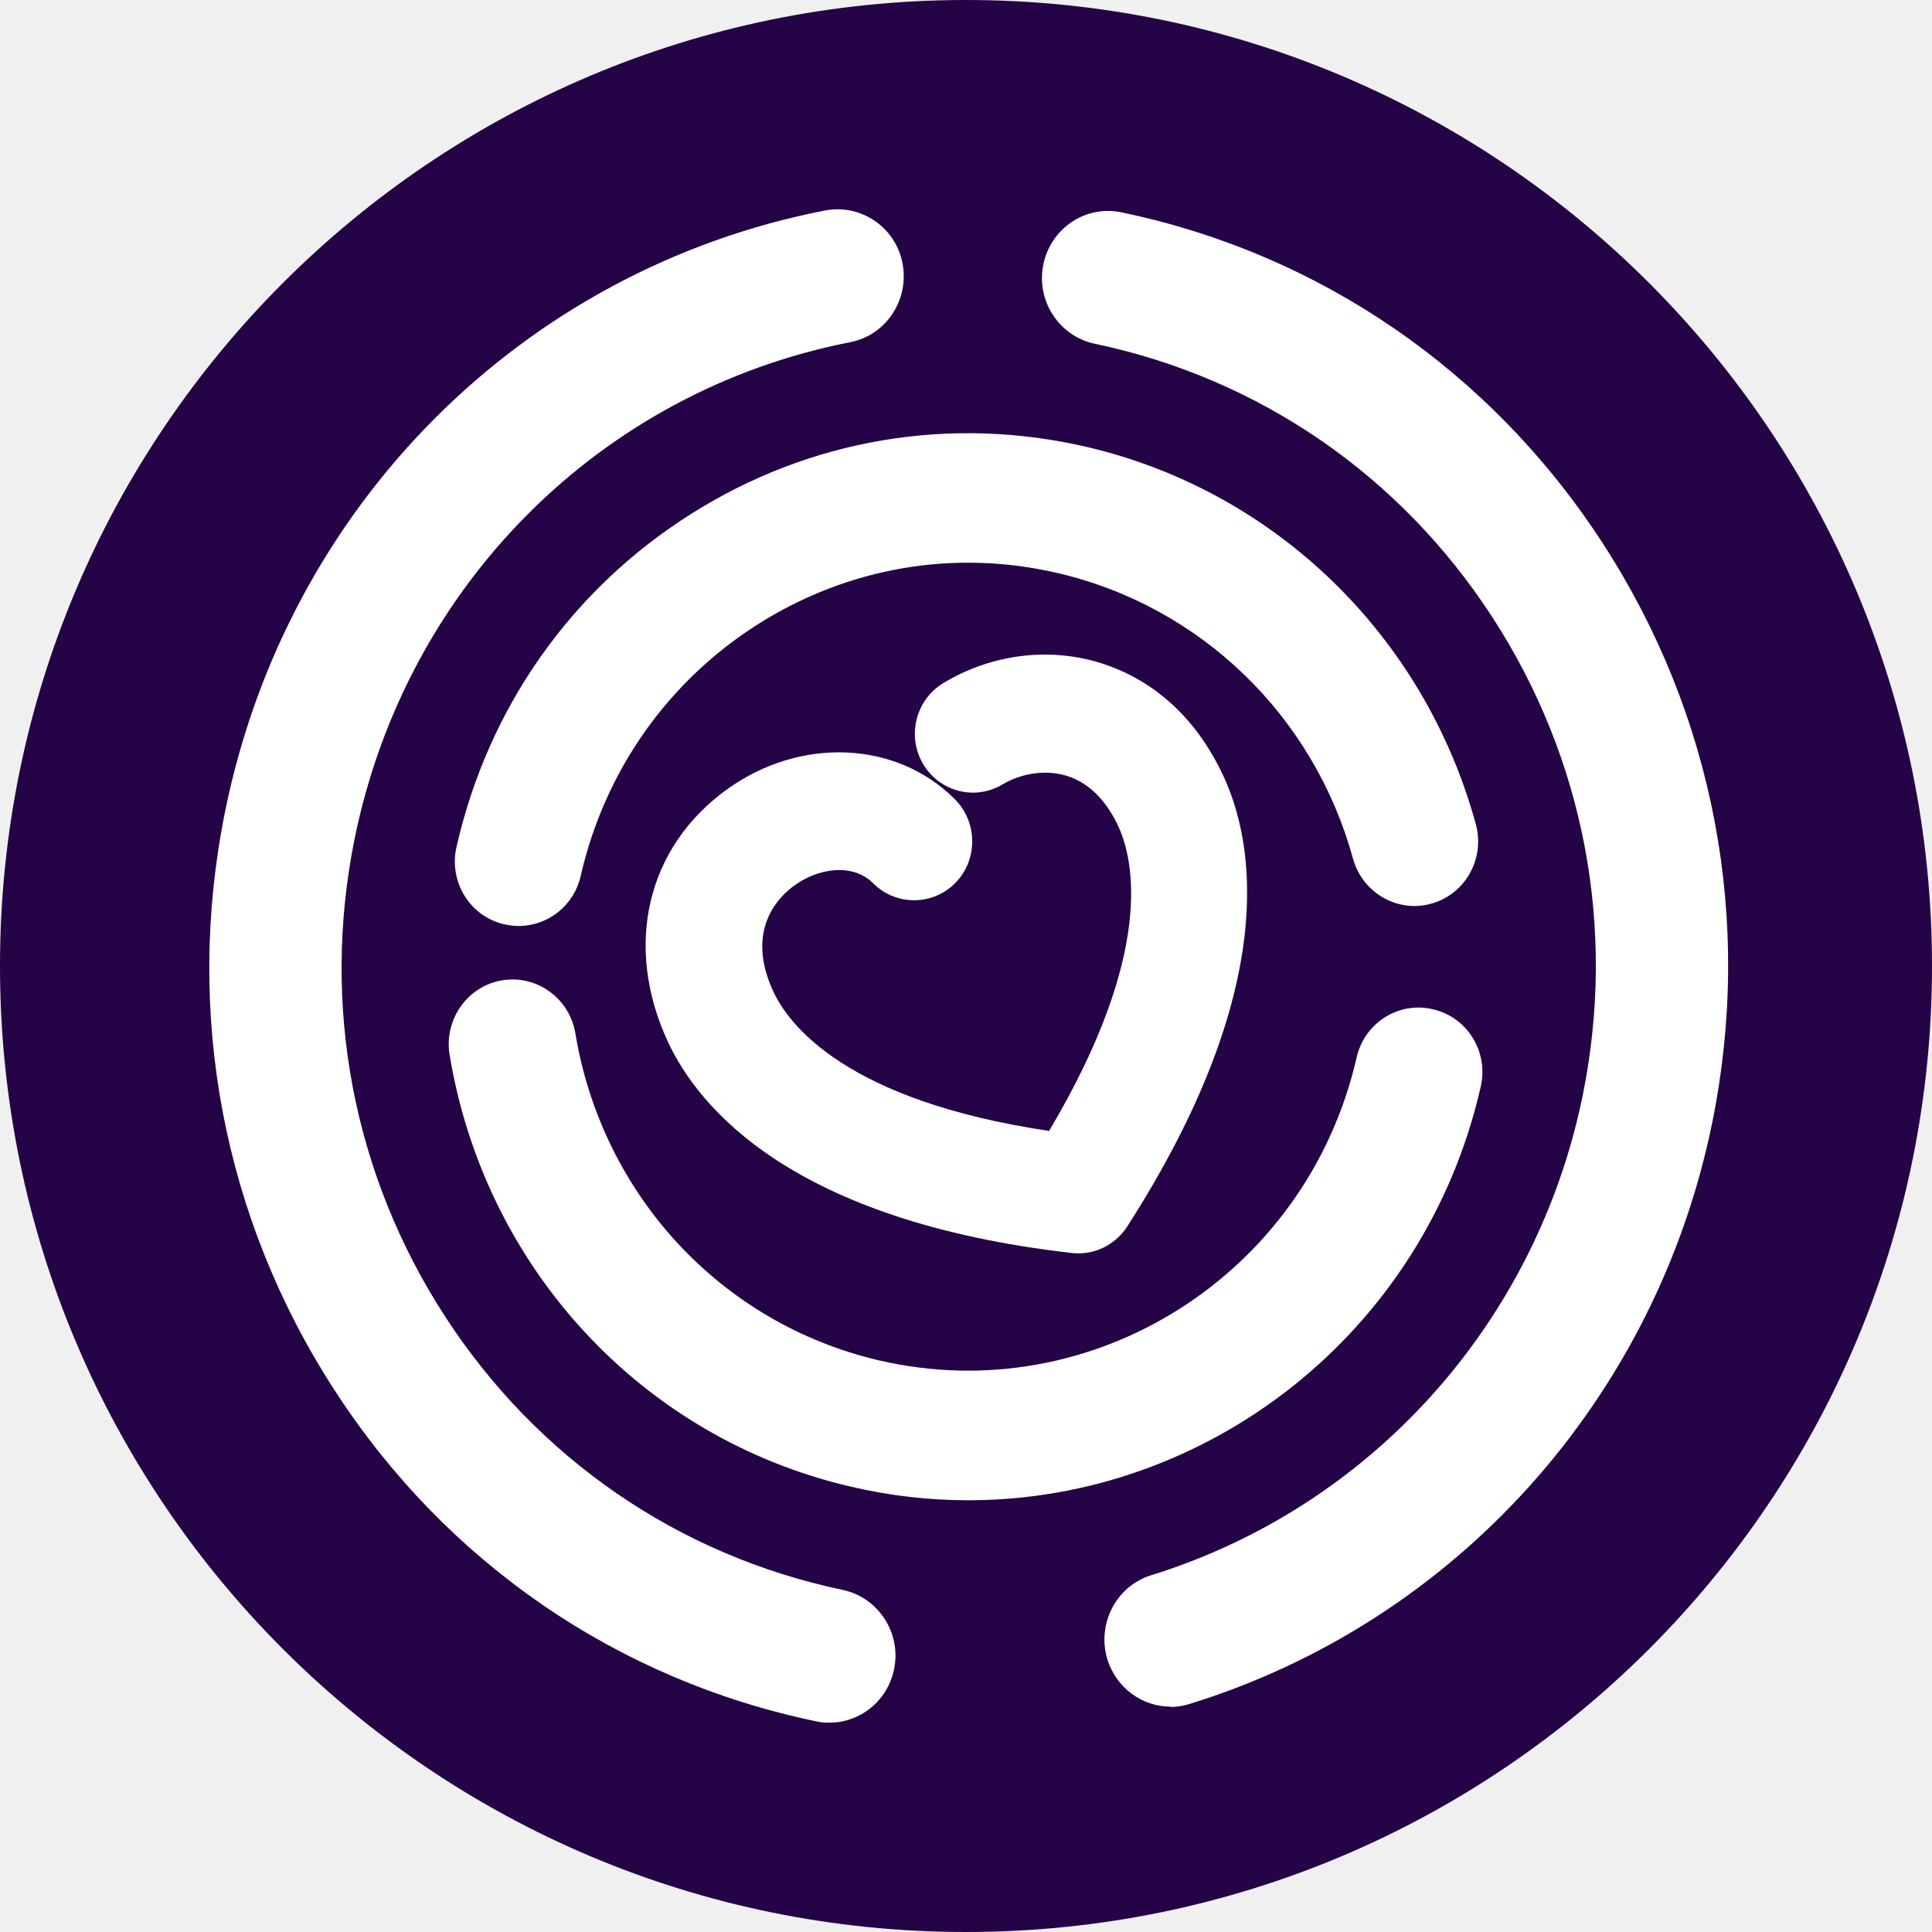
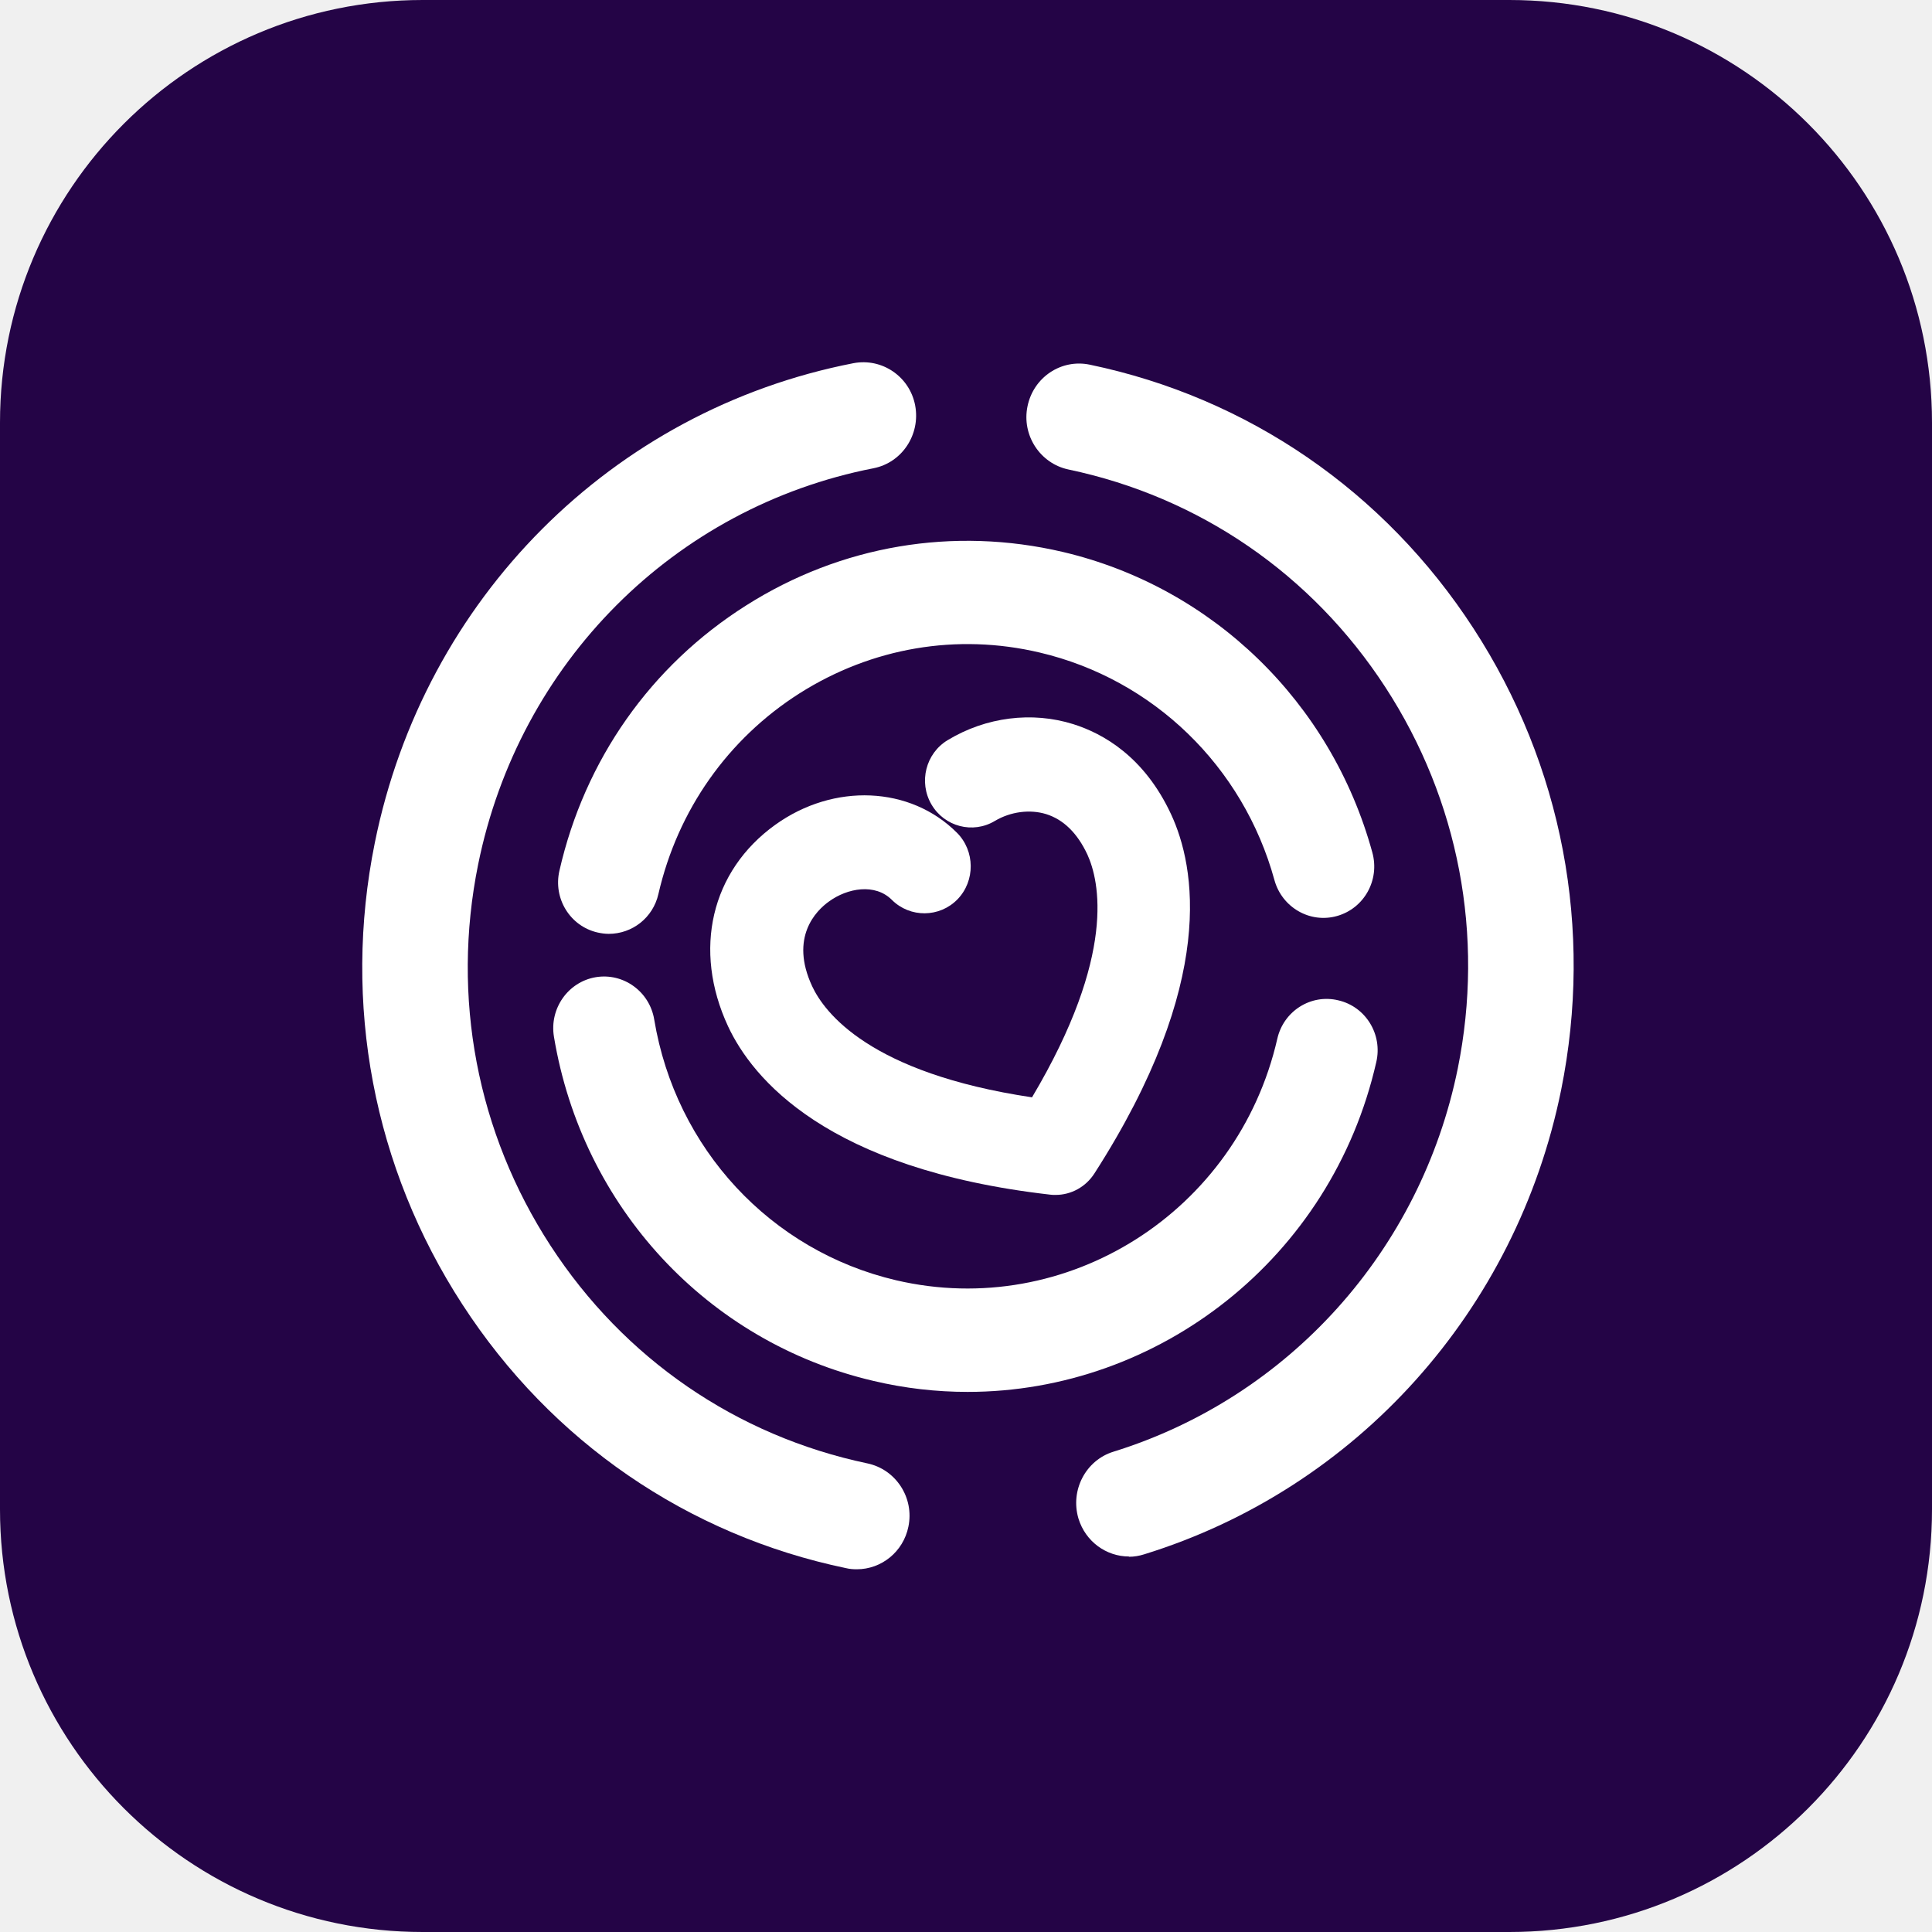
- <svg xmlns="http://www.w3.org/2000/svg" width="64" height="64" viewBox="0 0 64 64">
-   <circle cx="32" cy="32" r="32" fill="#240446" />
-   <g transform="translate(6.933 6.933) scale(0.17407)" fill="#fff">
-     <path d="M165.378 198.685C164.99 198.685 164.537 198.685 164.149 198.62C110.711 192.518 93.05 170.8 87.292 158.466C78.817 140.224 83.216 121.394 98.549 110.372C112.523 100.333 130.766 101.12 141.895 112.274C146.229 116.605 146.294 123.757 142.024 128.152C137.753 132.548 130.703 132.614 126.367 128.283C122.356 124.281 115.757 125.462 111.358 128.677C108.318 130.843 101.913 137.206 107.347 148.886C110.258 155.119 121.063 169.62 159.815 175.393C180.064 141.34 175.859 123.691 173.012 117.458C170.619 112.34 167.319 109.125 163.179 107.813C159.298 106.632 154.704 107.222 150.951 109.453C145.711 112.602 138.918 110.831 135.813 105.516C132.707 100.202 134.455 93.312 139.695 90.163C148.817 84.652 159.815 83.274 169.648 86.358C176.764 88.588 186.598 94.1 193.003 107.878C198.761 120.279 204.066 147.836 174.695 193.567C172.624 196.783 169.13 198.685 165.443 198.685H165.378Z" />
-     <path d="M182.923 284.948C177.554 284.948 172.572 281.405 170.89 275.893C168.884 269.136 172.636 261.984 179.235 259.95C221.093 246.959 252.6 211.922 261.398 168.487C267.803 136.796 261.656 104.515 244.124 77.549C226.592 50.583 199.744 32.146 168.496 25.584C161.703 24.141 157.304 17.383 158.727 10.494C160.151 3.604 166.75 -0.857 173.607 0.586C211.389 8.46 243.93 30.833 265.15 63.508C286.37 96.183 293.81 135.288 286.046 173.67C275.372 226.291 237.266 268.742 186.611 284.423C185.382 284.816 184.152 285.014 182.923 285.014V284.948Z" />
-     <path d="M117.96 288C117.119 288 116.278 287.934 115.437 287.737C77.655 279.864 45.114 257.556 23.894 224.815C2.674 192.142 -4.766 153.036 2.997 114.653C14.772 56.39 59.605 11.446 117.184 0.226C124.041 -1.086 130.64 3.441 131.935 10.331C133.228 17.285 128.764 23.978 121.971 25.29C74.42 34.607 37.415 71.678 27.646 119.837C21.241 151.528 27.387 183.809 44.92 210.775C62.452 237.742 89.3 256.178 120.547 262.739C127.341 264.182 131.741 270.941 130.317 277.83C129.088 283.866 123.847 288 118.025 288H117.96Z" />
-     <path d="M58.832 136.393C57.927 136.393 57.021 136.262 56.115 136.066C49.581 134.556 45.505 127.93 47.058 121.303C53.075 94.861 68.86 72.422 91.568 58.053C114.211 43.684 141.059 39.157 167.132 45.258C202.843 53.657 231.179 81.082 241.013 116.972C242.824 123.534 239.072 130.291 232.602 132.128C226.134 133.966 219.47 130.094 217.658 123.599C210.218 96.436 188.74 75.637 161.632 69.272C141.901 64.614 121.586 68.091 104.378 78.983C87.233 89.875 75.265 106.868 70.671 126.88C69.377 132.588 64.396 136.393 58.832 136.393Z" />
-     <path d="M144.457 245.68C137.018 245.68 129.448 244.828 121.944 243.055C82.35 233.804 52.461 201.523 45.733 160.909C44.633 154.217 49.097 147.853 55.696 146.737C62.295 145.622 68.57 150.149 69.67 156.841C74.781 187.614 97.424 212.021 127.378 219.042C168.136 228.556 208.893 202.704 218.339 161.435C219.826 154.807 226.361 150.674 232.895 152.249C239.429 153.758 243.505 160.385 241.953 167.011C231.278 213.858 190.003 245.68 144.457 245.68Z" />
+ <svg xmlns="http://www.w3.org/2000/svg" viewBox="0 0 32 32">
+   <rect width="32" height="32" rx="7" fill="#240446" />
+   <g transform="translate(6,6) scale(0.878)">
+     <path d="M13.075 15.708C13.044 15.708 13.009 15.708 12.978 15.703C8.753 15.22 7.357 13.503 6.901 12.528C6.231 11.086 6.579 9.597 7.791 8.726C8.896 7.932 10.339 7.994 11.219 8.876C11.561 9.219 11.566 9.784 11.229 10.132C10.891 10.479 10.334 10.484 9.991 10.142C9.674 9.825 9.152 9.919 8.804 10.173C8.564 10.344 8.057 10.847 8.487 11.771C8.717 12.264 9.571 13.41 12.635 13.867C14.236 11.174 13.904 9.779 13.679 9.286C13.489 8.881 13.229 8.627 12.901 8.524C12.594 8.43 12.231 8.477 11.934 8.653C11.52 8.902 10.983 8.762 10.738 8.342C10.492 7.922 10.63 7.377 11.045 7.128C11.766 6.692 12.635 6.583 13.413 6.827C13.975 7.004 14.753 7.439 15.259 8.529C15.714 9.509 16.134 11.688 13.812 15.303C13.648 15.558 13.372 15.708 13.08 15.708H13.075Z" fill="#fff" />
+     <path d="M14.463 22.529C14.038 22.529 13.644 22.249 13.511 21.813C13.352 21.279 13.649 20.713 14.171 20.552C17.48 19.525 19.971 16.755 20.667 13.321C21.173 10.815 20.687 8.263 19.301 6.131C17.915 3.999 15.792 2.542 13.322 2.023C12.785 1.909 12.437 1.374 12.55 0.83C12.662 0.285 13.184 -0.068 13.726 0.046C16.713 0.669 19.286 2.438 20.963 5.021C22.641 7.604 23.23 10.696 22.616 13.731C21.772 17.891 18.759 21.247 14.754 22.487C14.657 22.518 14.56 22.534 14.463 22.534V22.529Z" fill="#fff" />
+     <path d="M9.326 22.77C9.26 22.77 9.193 22.765 9.127 22.749C6.14 22.127 3.567 20.363 1.889 17.774C0.211 15.191 -0.377 12.099 0.237 9.065C1.168 4.458 4.713 0.905 9.265 0.018C9.807 -0.086 10.329 0.272 10.431 0.817C10.533 1.367 10.18 1.896 9.643 2C5.884 2.736 2.958 5.667 2.186 9.475C1.679 11.98 2.165 14.532 3.551 16.664C4.938 18.797 7.06 20.254 9.531 20.773C10.068 20.887 10.416 21.421 10.303 21.966C10.206 22.443 9.792 22.77 9.331 22.77H9.326Z" fill="#fff" />
+     <path d="M4.651 10.783C4.58 10.783 4.508 10.773 4.437 10.757C3.92 10.638 3.598 10.114 3.72 9.59C4.196 7.5 5.444 5.725 7.24 4.589C9.03 3.453 11.152 3.095 13.214 3.578C16.037 4.242 18.277 6.41 19.055 9.248C19.198 9.767 18.902 10.301 18.39 10.446C17.879 10.591 17.352 10.285 17.209 9.772C16.62 7.624 14.922 5.98 12.779 5.476C11.219 5.108 9.613 5.383 8.252 6.244C6.897 7.105 5.951 8.449 5.587 10.031C5.485 10.482 5.091 10.783 4.651 10.783Z" fill="#fff" />
+     <path d="M11.421 19.424C10.833 19.424 10.234 19.357 9.641 19.216C6.511 18.485 4.148 15.933 3.616 12.722C3.529 12.193 3.882 11.69 4.403 11.601C4.925 11.513 5.421 11.871 5.508 12.4C5.912 14.833 7.703 16.763 10.071 17.318C13.293 18.07 16.515 16.026 17.262 12.763C17.38 12.239 17.897 11.912 18.413 12.037C18.93 12.156 19.252 12.68 19.129 13.204C18.285 16.908 15.022 19.424 11.421 19.424Z" fill="#fff" />
  </g>
</svg>
